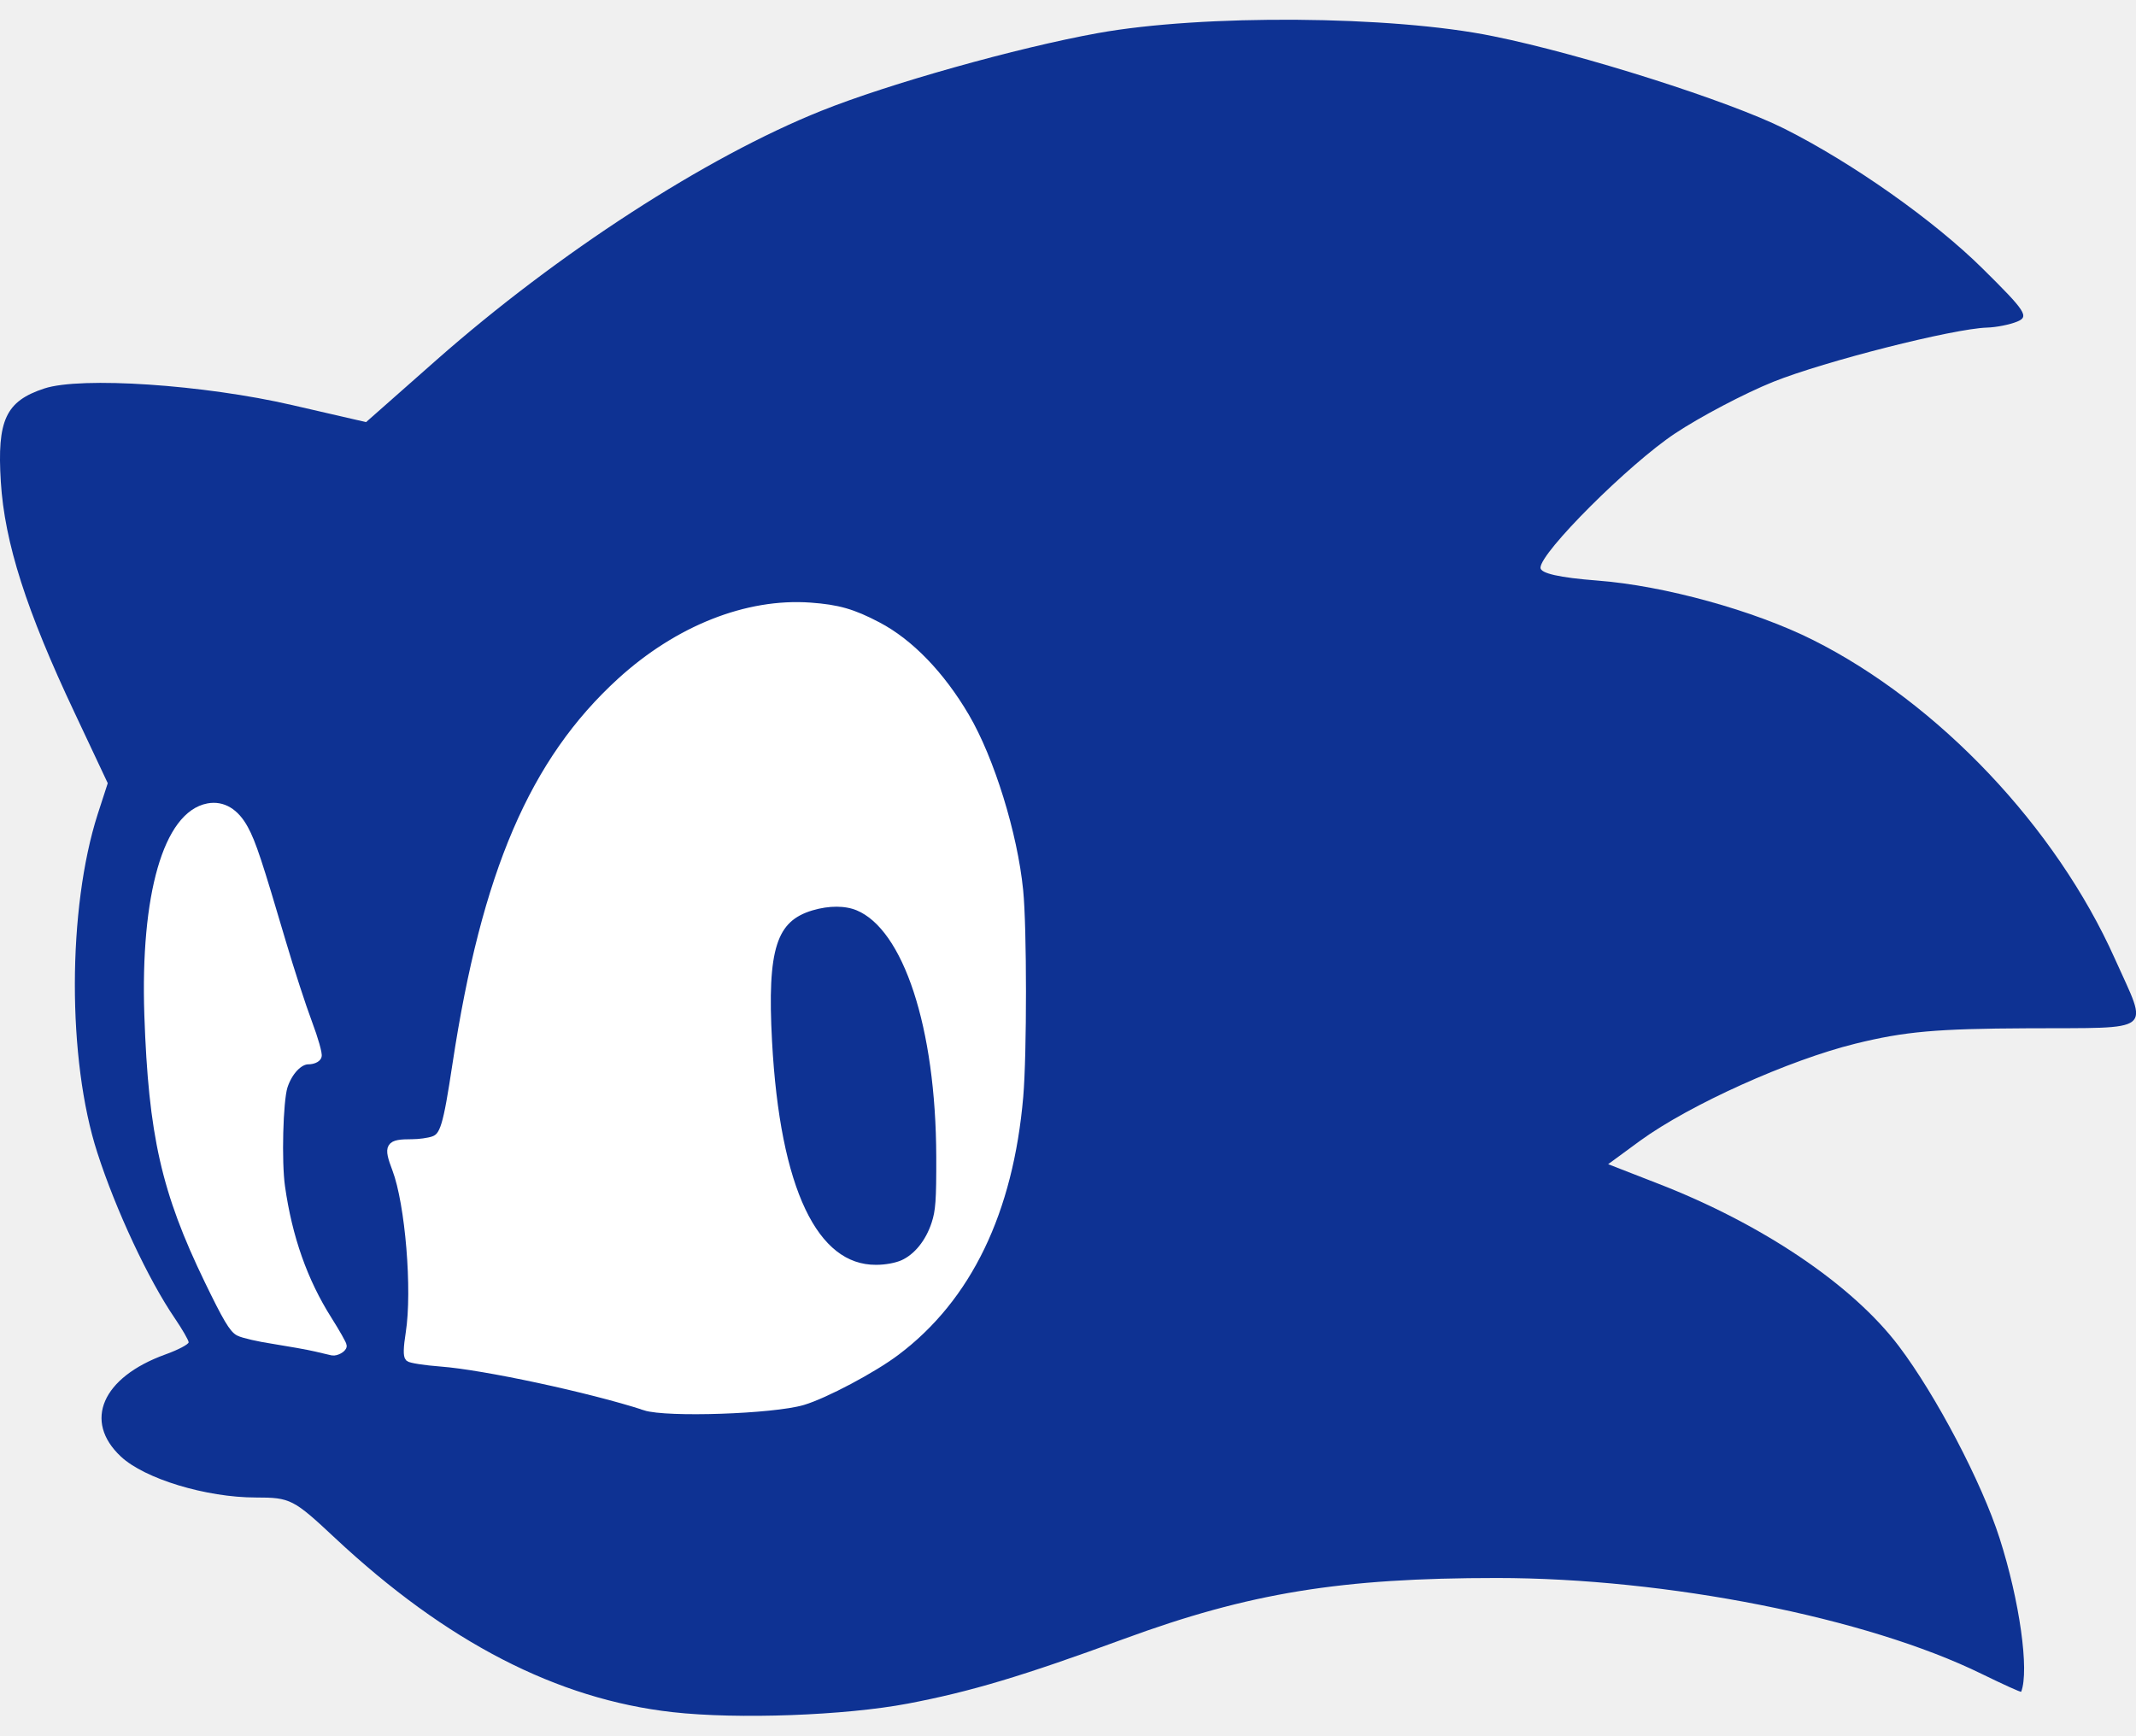
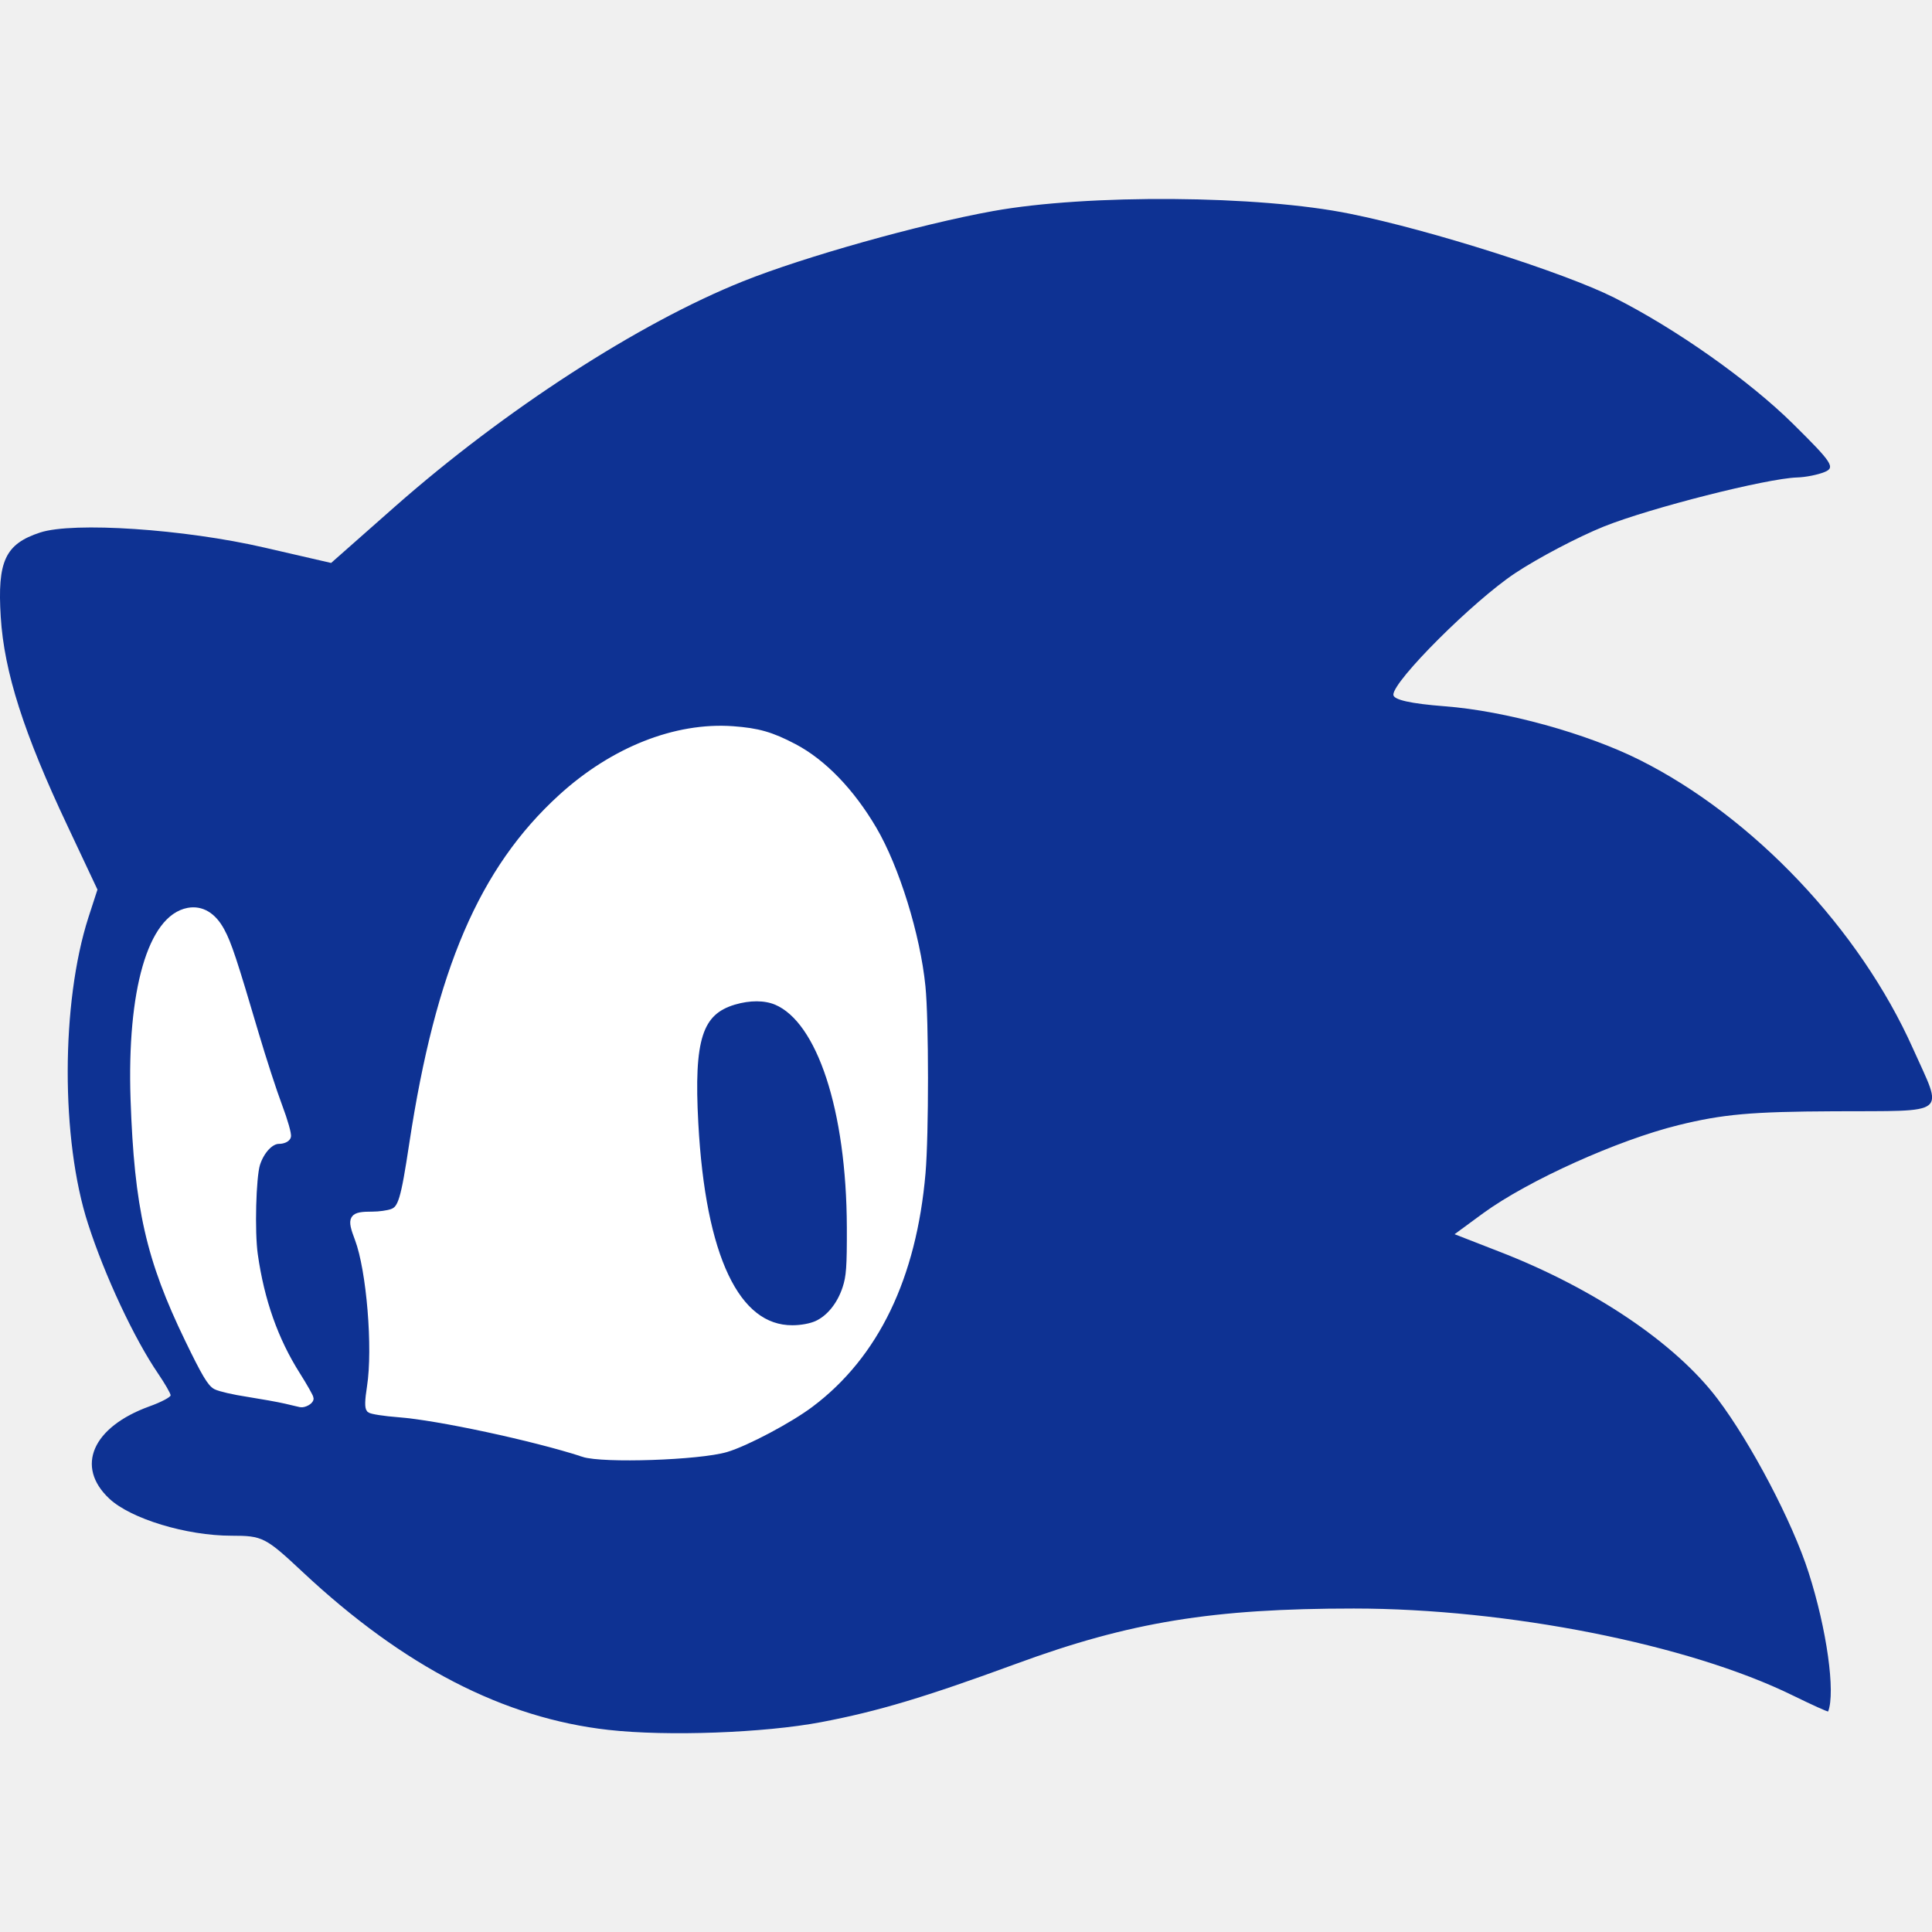
- <svg xmlns="http://www.w3.org/2000/svg" version="1.1" id="svg2" width="16" height="13" viewBox="0 0 16 13">
+ <svg xmlns="http://www.w3.org/2000/svg" version="1.1" id="svg2" width="16" height="16" viewBox="0 0 16 16">
  <defs id="defs6" />
-   <g transform="translate(1.4819541e-4,-1.499875)" id="g835">
+   <g transform="translate(1.4819541e-4,1.2500182e-4)" id="g835">
    <path id="path28" d="M 9.713,1.648 C 9.166,1.644 8.615,1.677 8.223,1.748 7.619,1.857 6.658,2.127 6.152,2.33 5.288,2.676 4.178,3.396 3.271,4.195 L 2.742,4.662 2.191,4.535 C 1.526,4.381 0.606,4.32 0.332,4.41 0.043,4.505 -0.023,4.646 0.006,5.109 0.034,5.565 0.198,6.076 0.559,6.84 L 0.807,7.367 0.732,7.598 C 0.505,8.304 0.503,9.439 0.729,10.135 0.867,10.564 1.112,11.087 1.309,11.375 c 0.057,0.084 0.103,0.164 0.104,0.18 1.8e-4,0.015 -0.078,0.057 -0.176,0.092 -0.472,0.171 -0.615,0.499 -0.332,0.764 0.178,0.167 0.639,0.307 1.012,0.307 0.258,0 0.281,0.012 0.592,0.303 0.834,0.78 1.664,1.208 2.529,1.305 0.489,0.055 1.292,0.025 1.762,-0.064 0.473,-0.09 0.862,-0.207 1.617,-0.484 0.941,-0.346 1.629,-0.457 2.795,-0.457 1.272,3.6e-4 2.771,0.296 3.633,0.719 0.16,0.078 0.293,0.139 0.295,0.133 0.061,-0.159 -0.011,-0.679 -0.162,-1.15 -0.134,-0.419 -0.476,-1.07 -0.754,-1.438 -0.348,-0.461 -1.027,-0.918 -1.811,-1.221 l -0.367,-0.143 0.24,-0.176 c 0.373,-0.271 1.114,-0.604 1.613,-0.727 0.369,-0.091 0.606,-0.112 1.291,-0.115 0.963,-0.005 0.904,0.043 0.652,-0.52 -0.442,-0.989 -1.323,-1.918 -2.262,-2.389 -0.439,-0.22 -1.114,-0.407 -1.615,-0.445 -0.284,-0.022 -0.426,-0.054 -0.426,-0.096 0,-0.116 0.663,-0.777 1.008,-1.006 0.188,-0.125 0.52,-0.3 0.736,-0.387 0.385,-0.154 1.347,-0.398 1.6,-0.406 0.07,-0.002 0.171,-0.022 0.227,-0.045 0.091,-0.037 0.065,-0.077 -0.26,-0.398 -0.363,-0.359 -0.971,-0.789 -1.484,-1.047 -0.41,-0.206 -1.521,-0.56 -2.182,-0.693 C 10.804,1.693 10.26,1.652 9.713,1.648 Z M 5.918,6.053 c 0.143,-0.006 0.281,0.009 0.41,0.047 0.622,0.181 1.083,0.863 1.266,1.871 0.083,0.46 0.07,1.661 -0.023,2.135 -0.166,0.841 -0.569,1.407 -1.23,1.734 -0.344,0.17 -0.414,0.186 -0.891,0.201 -0.285,0.009 -0.54,0.007 -0.568,-0.004 -0.284,-0.111 -1.304,-0.342 -1.541,-0.348 -0.297,-0.008 -0.301,-0.011 -0.266,-0.137 0.063,-0.222 0.025,-0.975 -0.061,-1.209 -0.045,-0.122 -0.082,-0.232 -0.082,-0.242 0,-0.01 0.078,-0.018 0.172,-0.018 0.094,0 0.192,-0.03 0.219,-0.064 0.026,-0.035 0.076,-0.275 0.111,-0.535 0.184,-1.356 0.564,-2.253 1.207,-2.854 0.378,-0.353 0.849,-0.56 1.277,-0.578 z M 1.572,7.562 c 0.191,-0.023 0.277,0.117 0.443,0.729 0.084,0.309 0.199,0.68 0.256,0.824 0.124,0.314 0.124,0.311 0.029,0.311 -0.145,2e-7 -0.239,0.235 -0.238,0.594 0.002,0.541 0.154,1.065 0.416,1.434 0.079,0.111 0.088,0.15 0.035,0.15 -0.039,0 -0.08,-0.009 -0.092,-0.02 -0.012,-0.011 -0.157,-0.033 -0.322,-0.051 -0.166,-0.018 -0.321,-0.061 -0.346,-0.096 C 1.729,11.403 1.62,11.189 1.512,10.963 1.267,10.455 1.164,9.984 1.127,9.197 1.082,8.245 1.258,7.601 1.572,7.562 Z" style="fill:#0e3293;fill-opacity:1;stroke:none;stroke-width:0.05;stroke-miterlimit:4;stroke-dasharray:none;stroke-opacity:1" />
    <path id="path24" d="m 6.289,10.949 c -0.318,-0.199 -0.513,-0.777 -0.556,-1.651 -0.04,-0.802 0.042,-0.984 0.473,-1.052 0.458,-0.072 0.781,0.561 0.857,1.676 0.051,0.754 -0.066,1.047 -0.441,1.104 -0.118,0.018 -0.221,-0.006 -0.333,-0.076 z" style="fill:#0e3293;fill-opacity:1;stroke:#ffffff;stroke-width:0.051;stroke-opacity:1" />
    <path id="path814" d="m 4.831,12.035 c -0.414,-0.134 -1.207,-0.304 -1.529,-0.328 -0.119,-0.009 -0.227,-0.026 -0.238,-0.037 -0.014,-0.014 -0.013,-0.071 0.005,-0.185 0.05,-0.32 -0.004,-0.97 -0.101,-1.226 -0.067,-0.176 -0.055,-0.195 0.119,-0.195 0.053,0 0.124,-0.01 0.159,-0.022 0.08,-0.028 0.102,-0.101 0.173,-0.569 C 3.637,8.039 3.996,7.203 4.65,6.606 5.079,6.215 5.596,6.01 6.069,6.044 c 0.206,0.015 0.317,0.046 0.505,0.145 0.24,0.126 0.473,0.367 0.657,0.68 0.187,0.318 0.361,0.879 0.403,1.301 0.028,0.277 0.028,1.227 6.972e-4,1.544 C 7.56,10.576 7.249,11.221 6.712,11.625 6.54,11.755 6.178,11.947 6.013,11.996 c -0.223,0.066 -1.018,0.093 -1.182,0.04 z M 6.765,10.968 c 0.106,-0.048 0.196,-0.159 0.242,-0.3 0.031,-0.095 0.037,-0.175 0.036,-0.504 C 7.04,9.191 6.795,8.445 6.429,8.292 6.335,8.253 6.209,8.252 6.077,8.291 5.787,8.378 5.715,8.603 5.753,9.303 5.813,10.412 6.096,11.007 6.562,11.005 6.637,11.005 6.715,10.99 6.765,10.968 Z" style="opacity:1;fill:#ffffff;fill-opacity:1;fill-rule:nonzero;stroke:#ffffff;stroke-width:0.06;stroke-linecap:round;stroke-linejoin:miter;stroke-miterlimit:4;stroke-dasharray:none;stroke-dashoffset:0;stroke-opacity:1" />
    <path id="path816" d="M 2.366,11.595 C 2.306,11.581 2.164,11.556 2.051,11.538 1.938,11.521 1.821,11.494 1.79,11.478 1.746,11.456 1.697,11.373 1.561,11.092 1.238,10.425 1.142,10 1.111,9.102 1.081,8.206 1.254,7.605 1.559,7.548 c 0.108,-0.02 0.203,0.036 0.271,0.162 0.058,0.106 0.105,0.25 0.284,0.856 0.061,0.206 0.148,0.474 0.194,0.596 0.046,0.122 0.078,0.235 0.071,0.251 -0.007,0.017 -0.037,0.03 -0.07,0.03 -0.07,0 -0.149,0.084 -0.185,0.196 -0.034,0.109 -0.046,0.563 -0.019,0.752 0.054,0.381 0.169,0.708 0.353,0.998 0.06,0.095 0.109,0.182 0.109,0.193 0,0.02 -0.05,0.047 -0.077,0.042 -0.007,-0.002 -0.063,-0.014 -0.124,-0.029 z" style="opacity:1;fill:#ffffff;fill-opacity:1;fill-rule:nonzero;stroke:#ffffff;stroke-width:0.06;stroke-linecap:round;stroke-linejoin:miter;stroke-miterlimit:4;stroke-dasharray:none;stroke-dashoffset:0;stroke-opacity:1" />
  </g>
</svg>
